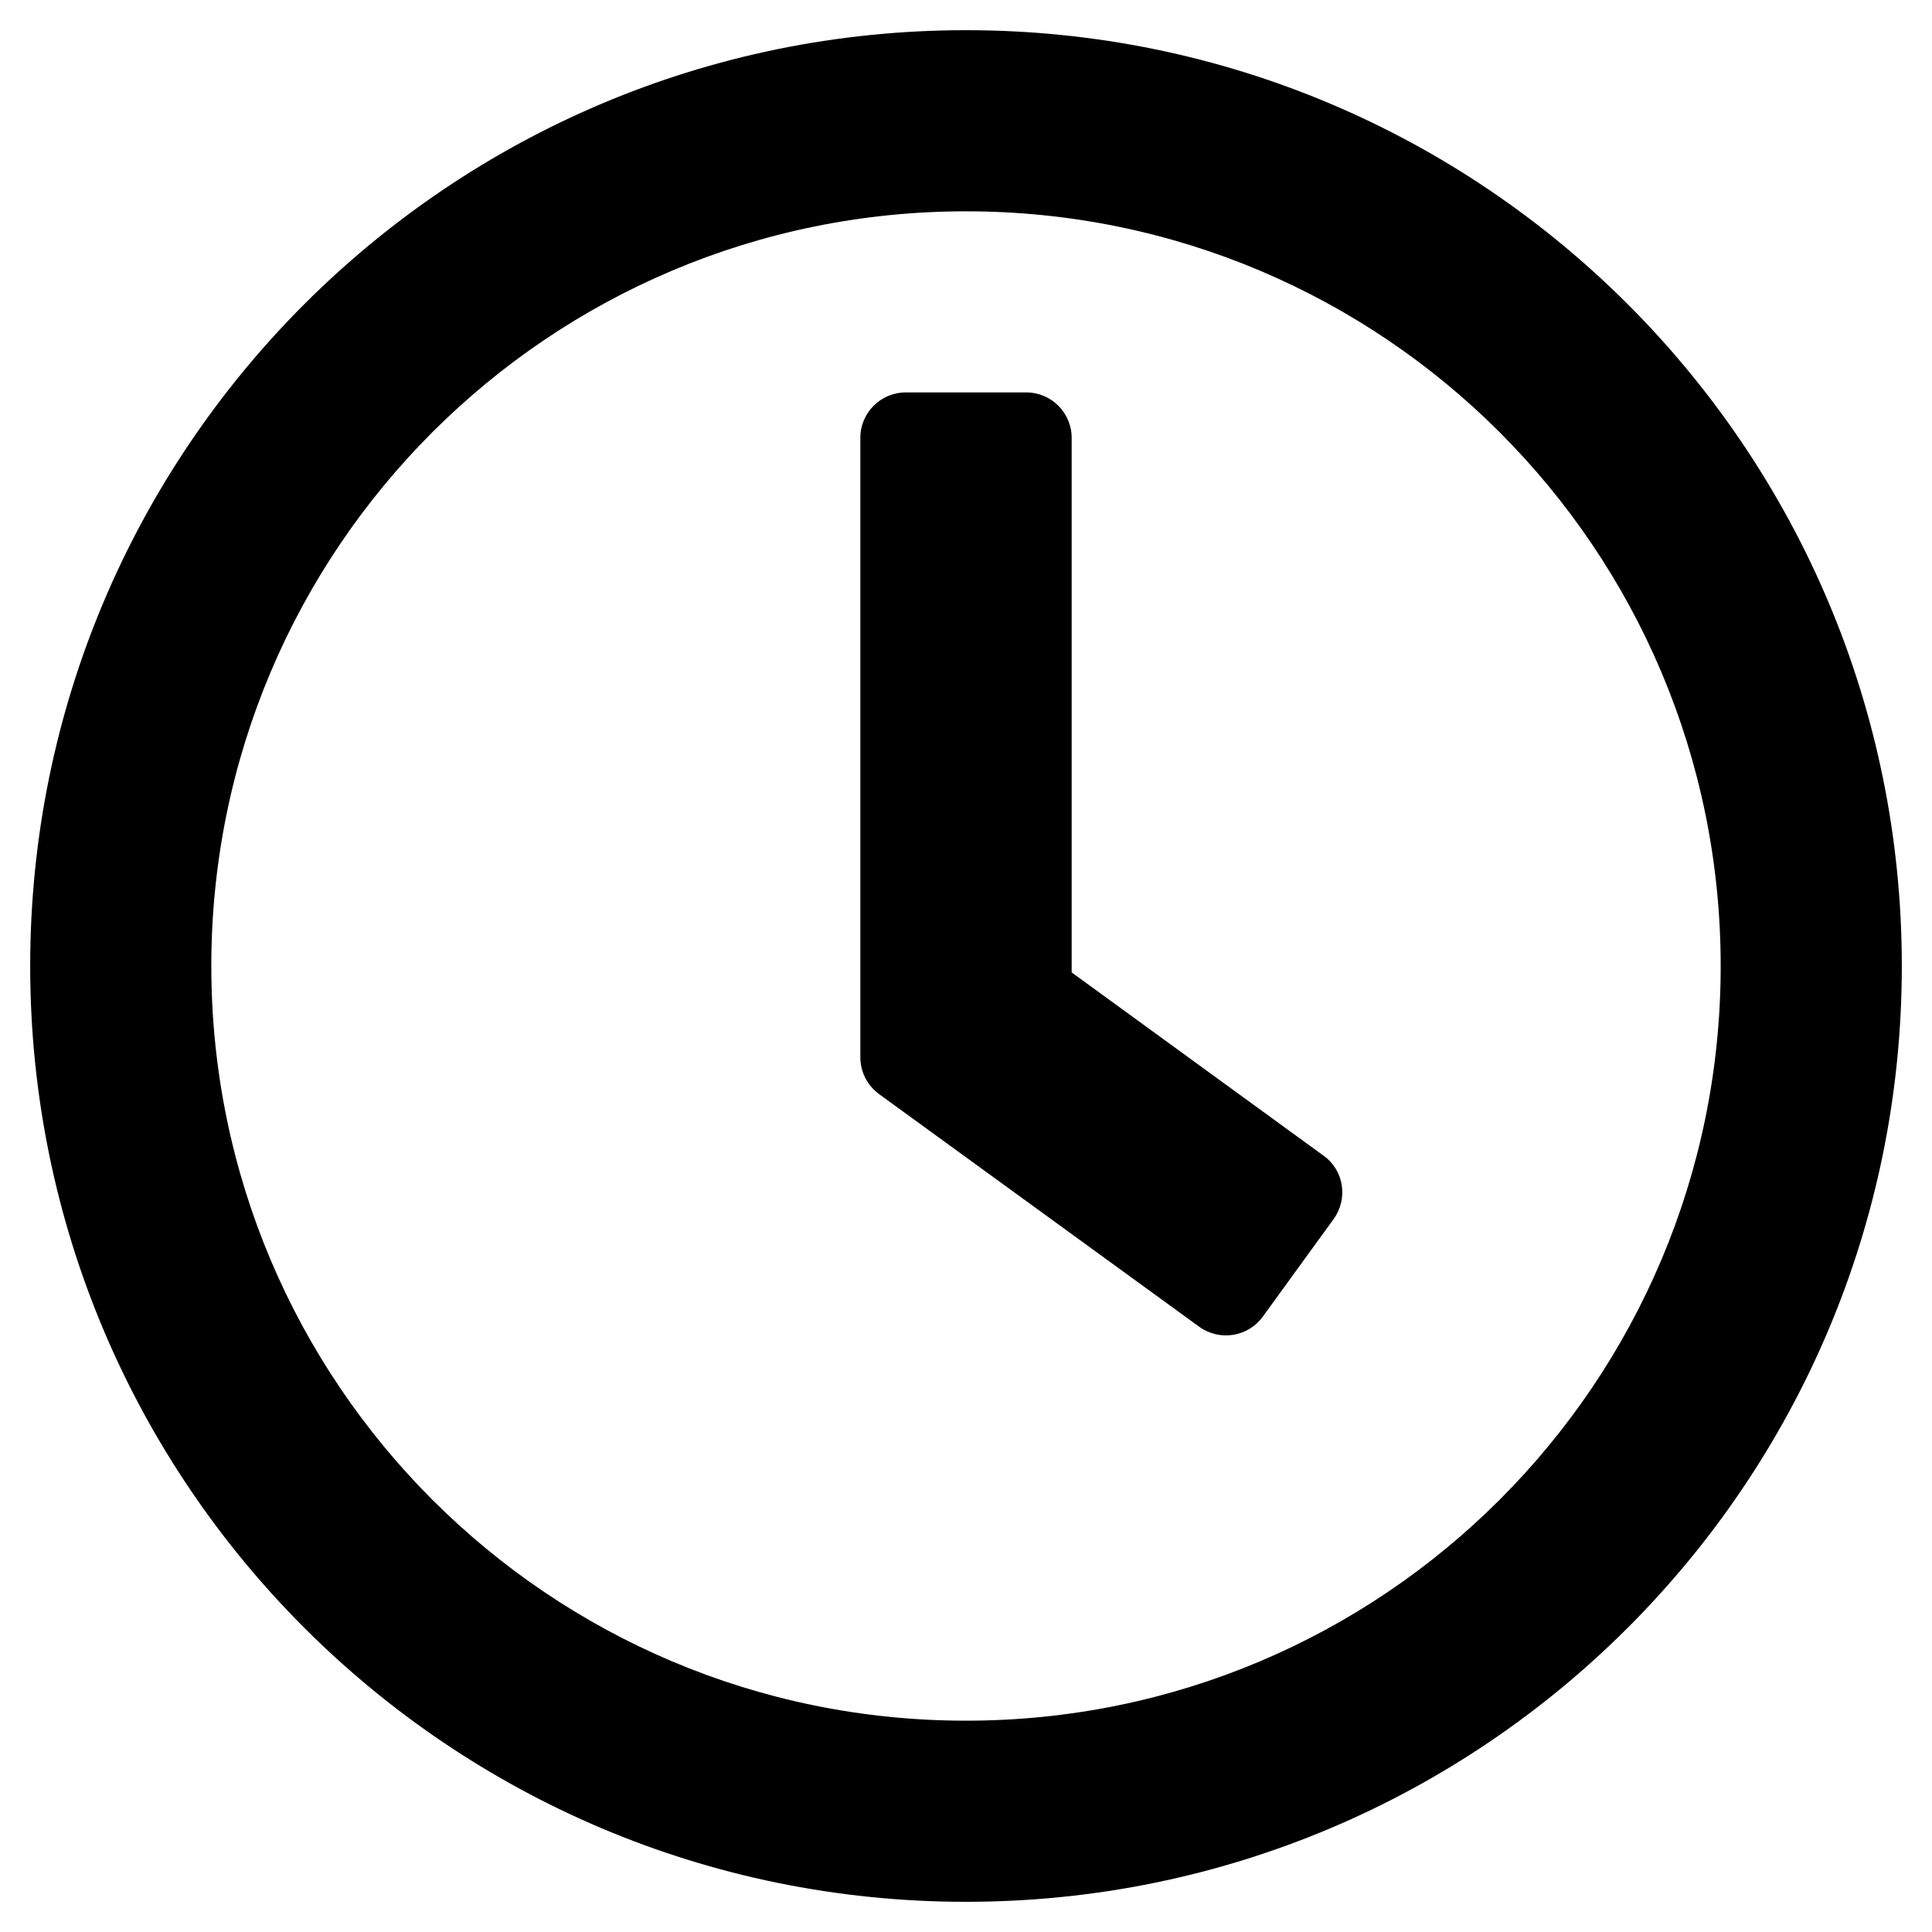
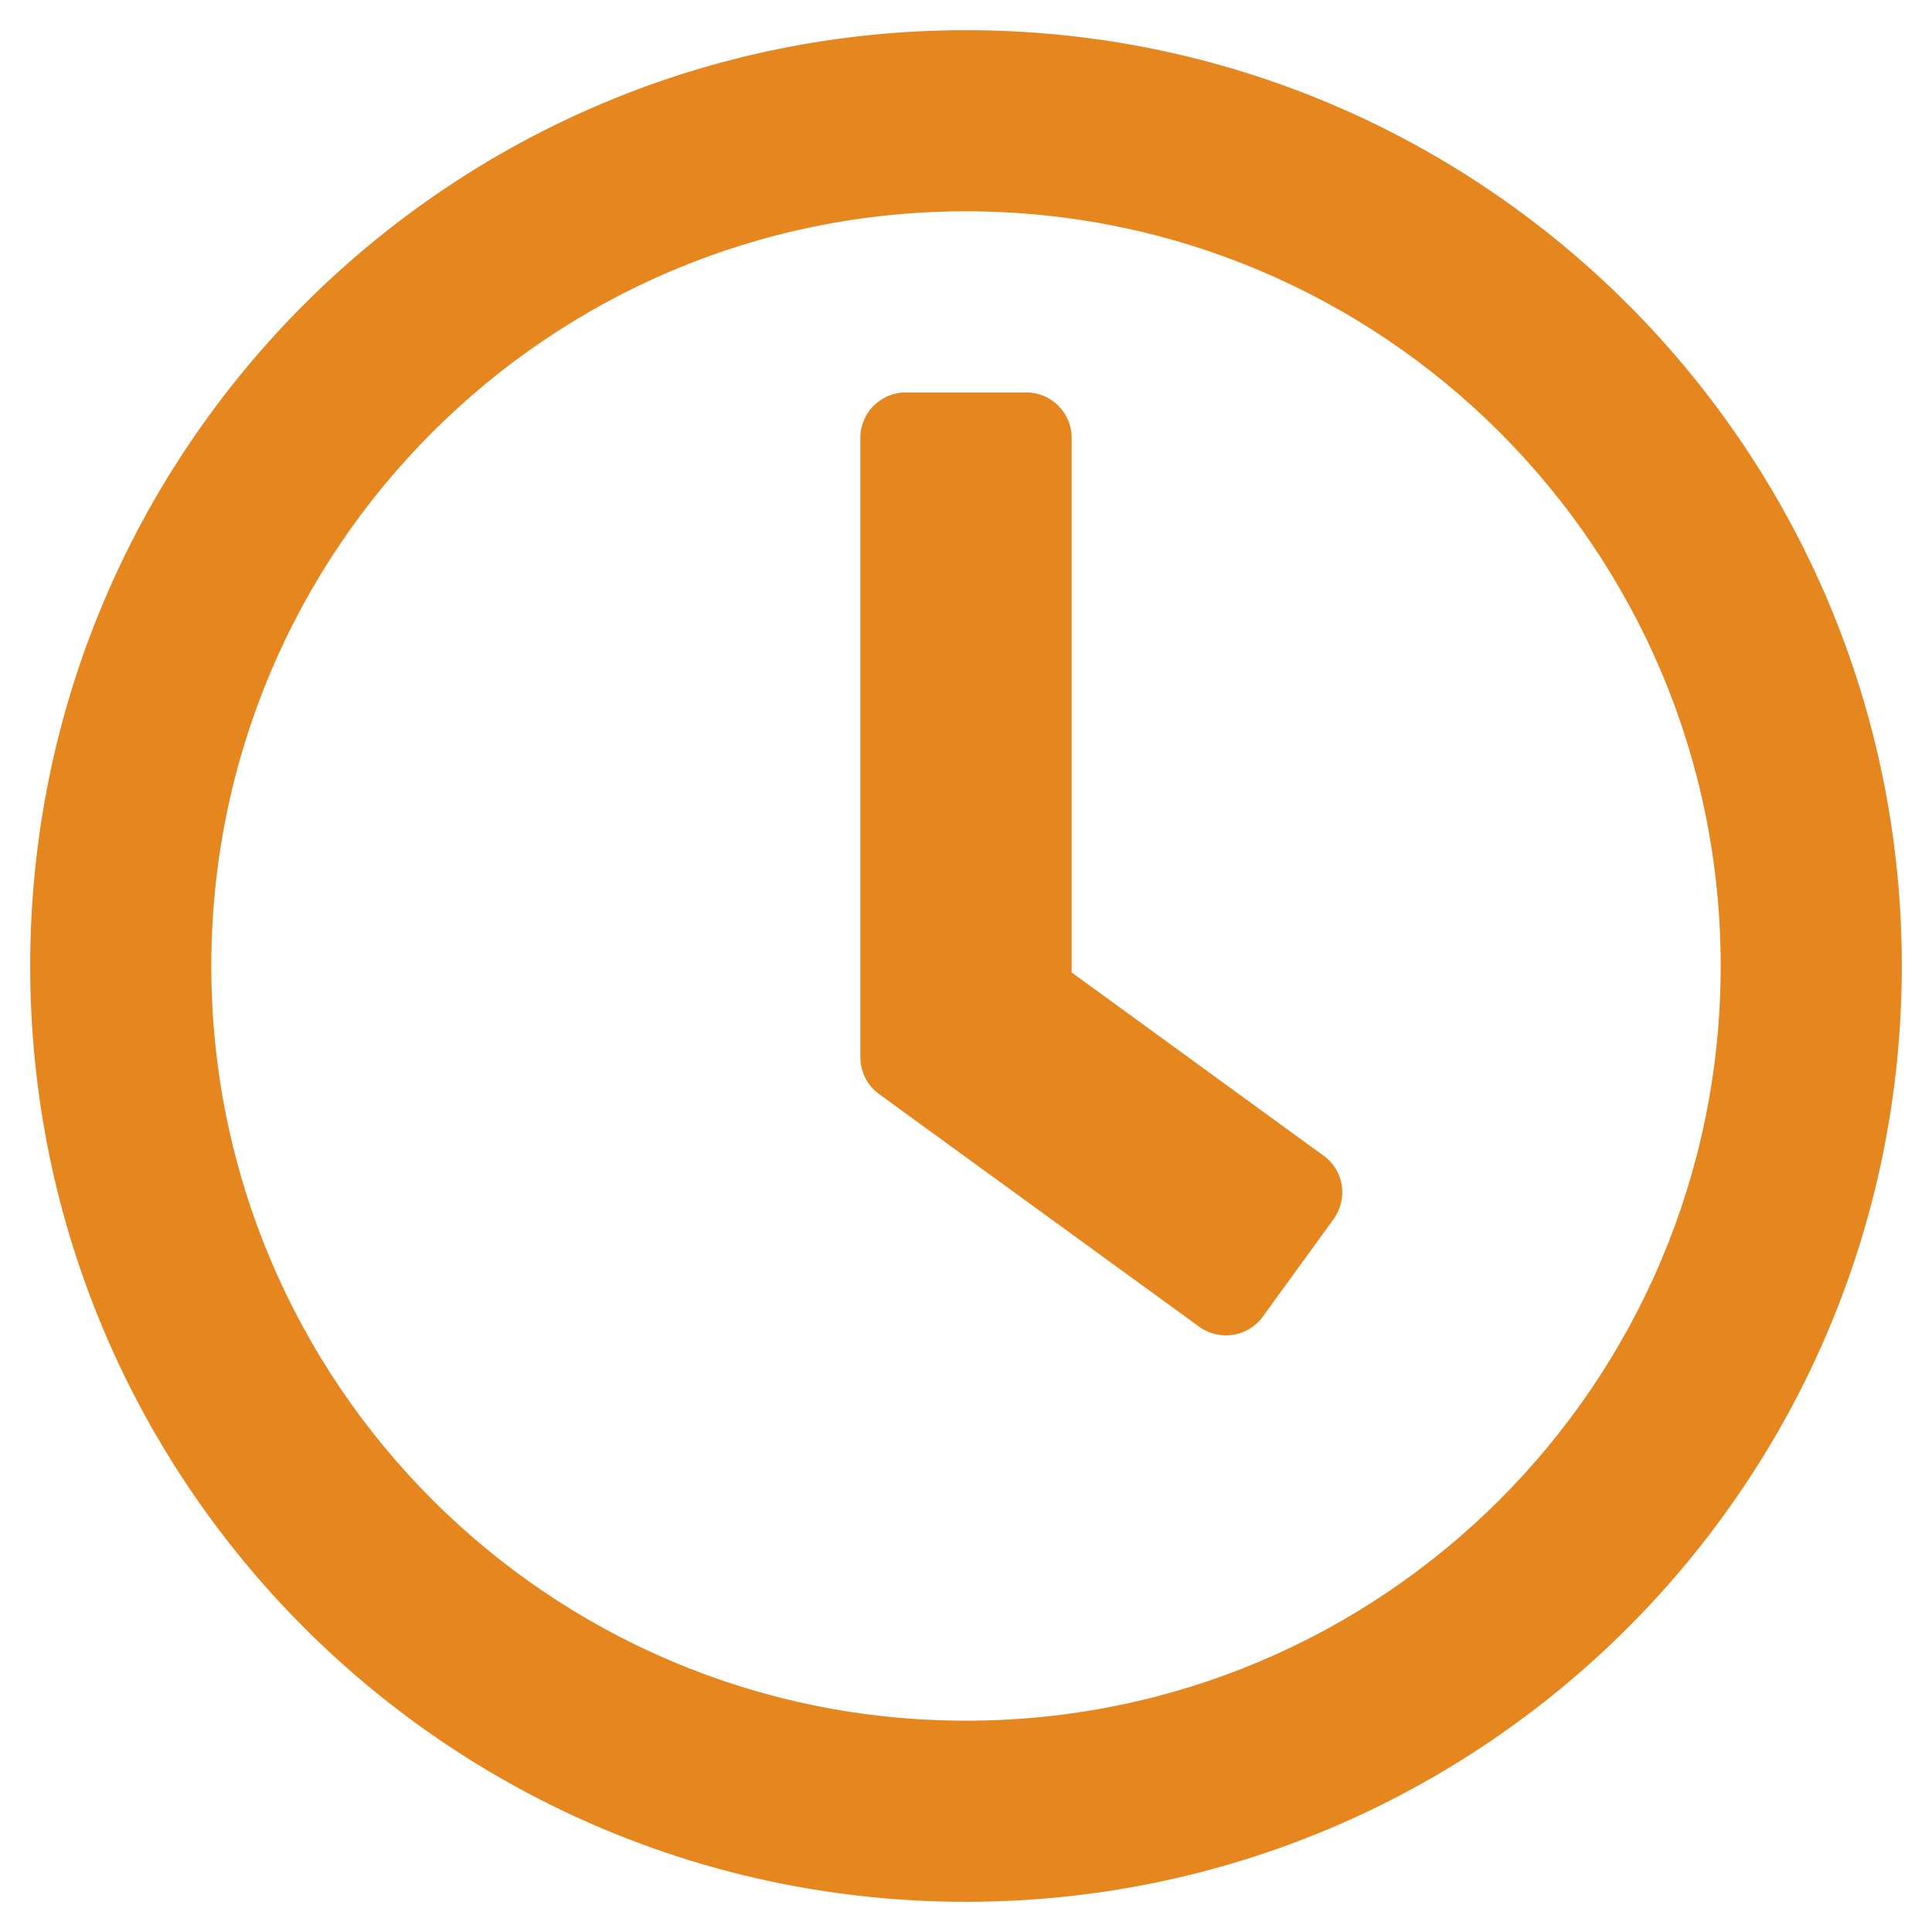
<svg xmlns="http://www.w3.org/2000/svg" aria-hidden="true" focusable="false" data-prefix="far" data-icon="clock" class="svg-inline--fa fa-clock fa-w-16" role="img" viewBox="0 0 512 512">
-   <path fill="currentColor" d="M256 8C119 8 8 119 8 256s111 248 248 248 248-111 248-248S393 8 256 8zm0 448c-110.5 0-200-89.5-200-200S145.5 56 256 56s200 89.5 200 200-89.5 200-200 200zm61.8-104.4l-84.9-61.7c-3.1-2.3-4.9-5.9-4.9-9.7V116c0-6.6 5.4-12 12-12h32c6.6 0 12 5.4 12 12v141.7l66.8 48.6c5.4 3.9 6.5 11.4 2.6 16.8L334.6 349c-3.9 5.3-11.4 6.5-16.8 2.6z" />
+   <path fill="#e5861f" d="M256 8C119 8 8 119 8 256s111 248 248 248 248-111 248-248S393 8 256 8zm0 448c-110.5 0-200-89.5-200-200S145.5 56 256 56s200 89.5 200 200-89.5 200-200 200zm61.8-104.4l-84.9-61.7c-3.1-2.3-4.9-5.9-4.9-9.7V116c0-6.6 5.4-12 12-12h32c6.6 0 12 5.4 12 12v141.7l66.8 48.6c5.4 3.9 6.5 11.4 2.6 16.8L334.6 349c-3.9 5.3-11.4 6.5-16.8 2.6z" />
</svg>
